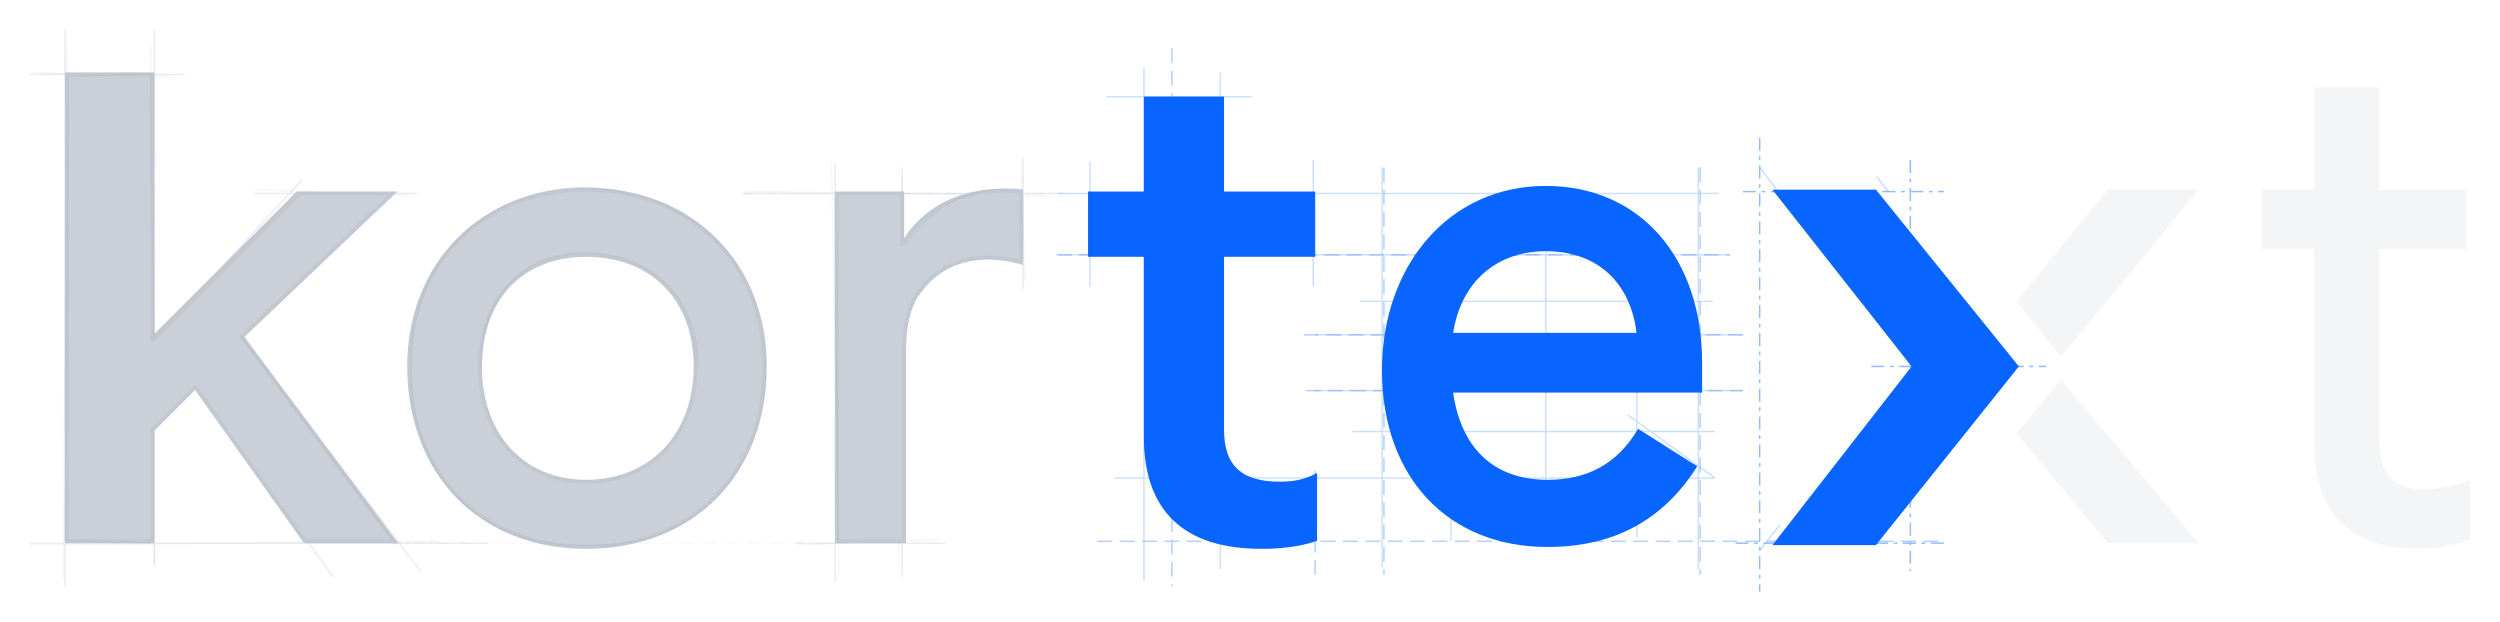
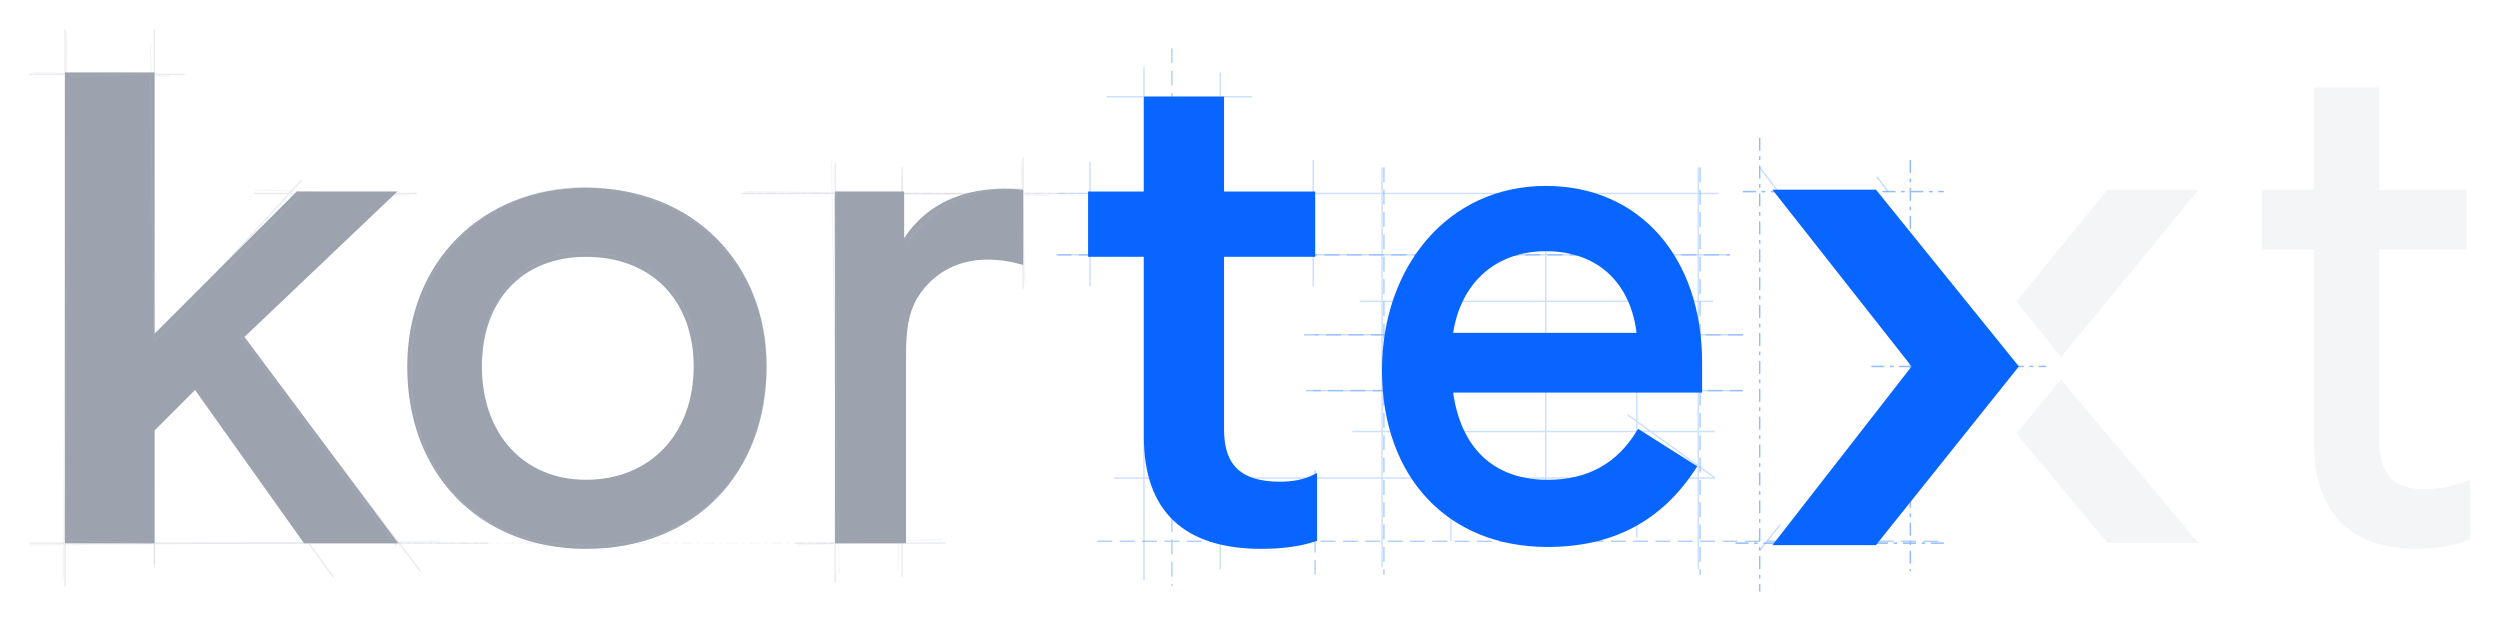
<svg xmlns="http://www.w3.org/2000/svg" width="1344" height="334" viewBox="86 340 1344 334" role="img" aria-labelledby="title description">
  <g id="sketch-guides" fill="none" stroke="#abb3c2" stroke-linecap="round">
    <path opacity=".25" stroke-width=".8" d="M102 380H185 M102 632H348 M121 356V655 M169 356V643 M223 444H310 M248 437L161 532 M215 520L312 647 M189 545L265 650 M485 444H655 M514 632H594 M535 428V653 M571 430V650 M636 425V495" />
    <path opacity=".13" stroke-width=".7" d="M104 379L177 381 M122 358L120 651 M167 364L169 645 M102 633L322 631 M223 442L306 445 M487 443L650 445 M533 427L537 648 M571 435L569 646 M635 427L637 491 M515 633L592 630" />
    <path opacity=".12" stroke-width=".7" stroke-dasharray="5 3 1 3" d="M297 632H534 M486 444H668" />
  </g>
-   <g id="kor" fill="#cbd0d8" fill-rule="evenodd" stroke="#c2c8d2" stroke-width="2.15" stroke-linejoin="miter">
+   <g id="kor" fill="#9ca3af" fill-rule="evenodd" stroke="#9ca3af" stroke-width="2.15" stroke-linejoin="miter">
    <path id="k" d="M122 380H168V522L246 444H297L216 521L298 631H250L191 548L168 571V631H122Z" />
    <path id="o" d="M401 442C345 442 306 482 306 537C306 595 345 634 401 634C459 634 497 594 497 537C497 482 458 442 401 442Z M401 477C366 477 344 501 344 537C344 574 367 599 401 599C436 599 460 574 460 537C460 501 437 477 401 477Z" />
    <path id="r" d="M536 444H571V472C582 452 604 440 635 443V481C609 474 589 482 578 500C573 509 572 518 572 532V631H536Z" />
  </g>
  <g id="pencil-edge" fill="none" stroke="#aab2c0" stroke-width=".6" opacity=".32">
    <path d="M123.4 381L166.8 379.7L168.8 523.3L247 445 M122.9 382L120.9 630.2L166.8 632 M215 520L299 633 M307.3 536C306 484 344 440.7 401 440.8C460 442.8 498.6 484 498 537C498 595 458 635.2 401 633.1C343 634.8 304.9 594 307.3 536 M344.8 538C344 501 366 475.6 401 475.8C438 477 461 501 461.4 537 M534.6 444.8L536.8 632 M573 472C587 450 607 440 635.6 441.7" />
  </g>
  <g id="blueprint-guides" fill="none" stroke="#609cff" stroke-width=".8">
    <path opacity=".32" d="M681 392H759 M701 376V652 M742 379V646 M672 427V494 M792 426V494 M655 444H1010 M655 477H1016 M685 597H1008 M829 430V645 M999 430V646 M817 502H1007 M793 520H1023 M792 550H1023 M813 572H1008 M866 474V631 M966 475V629 M917 442V633 M961 563L1008 597" />
    <path opacity=".48" stroke-dasharray="8 4" d="M716 366V655 M676 631H1130 M654 477H1016 M787 520H1025 M788 550H1023 M793 593V653 M830 430V649 M1000 430V649" />
    <path opacity=".68" stroke-dasharray="7 3 2 3" d="M1032 414V658 M1113 426V647 M1023 443H1131 M1092 537H1186 M1019 632H1132" />
    <path opacity=".34" d="M1032 430L1042 443 M1095 435L1101 443 M1094 631L1105 617 M1032 636L1043 622" />
  </g>
  <g id="blueprint" fill="#0865ff" fill-rule="evenodd" stroke="#0865ff" stroke-width="2.1" stroke-linejoin="miter">
    <path id="blue-t" d="M702 393H743V444H792V477H743V571C743 591 753 600 774 600C781 600 787 599 793 596V630C784 633 774 634 764 634C723 634 702 614 702 575V477H672V444H702Z" />
    <path id="e" d="M1000 550H866C870 581 888 599 918 599C940 599 956 590 967 572L997 591C979 619 953 633 918 633C865 633 830 596 830 539C830 484 865 441 917 441C967 441 1000 479 1000 535Z M866 520H967C964 492 946 474 917 474C890 474 870 491 866 520Z" />
    <path id="x-blue" d="M1041 443H1094L1170 537L1094 632H1041L1115 537Z" />
  </g>
  <g id="final" fill="#f4f5f7">
    <path id="x-final" d="M1219 442H1268L1194 532L1170 502Z M1194 544L1268 632H1219L1170 573Z" />
    <path id="final-t" d="M1330 387H1365V442H1412V474H1365V576C1365 595 1373 603 1389 603C1398 603 1406 601 1414 598V630C1406 633 1397 635 1385 635C1349 635 1330 615 1330 578V474H1302V442H1330Z" />
  </g>
</svg>
